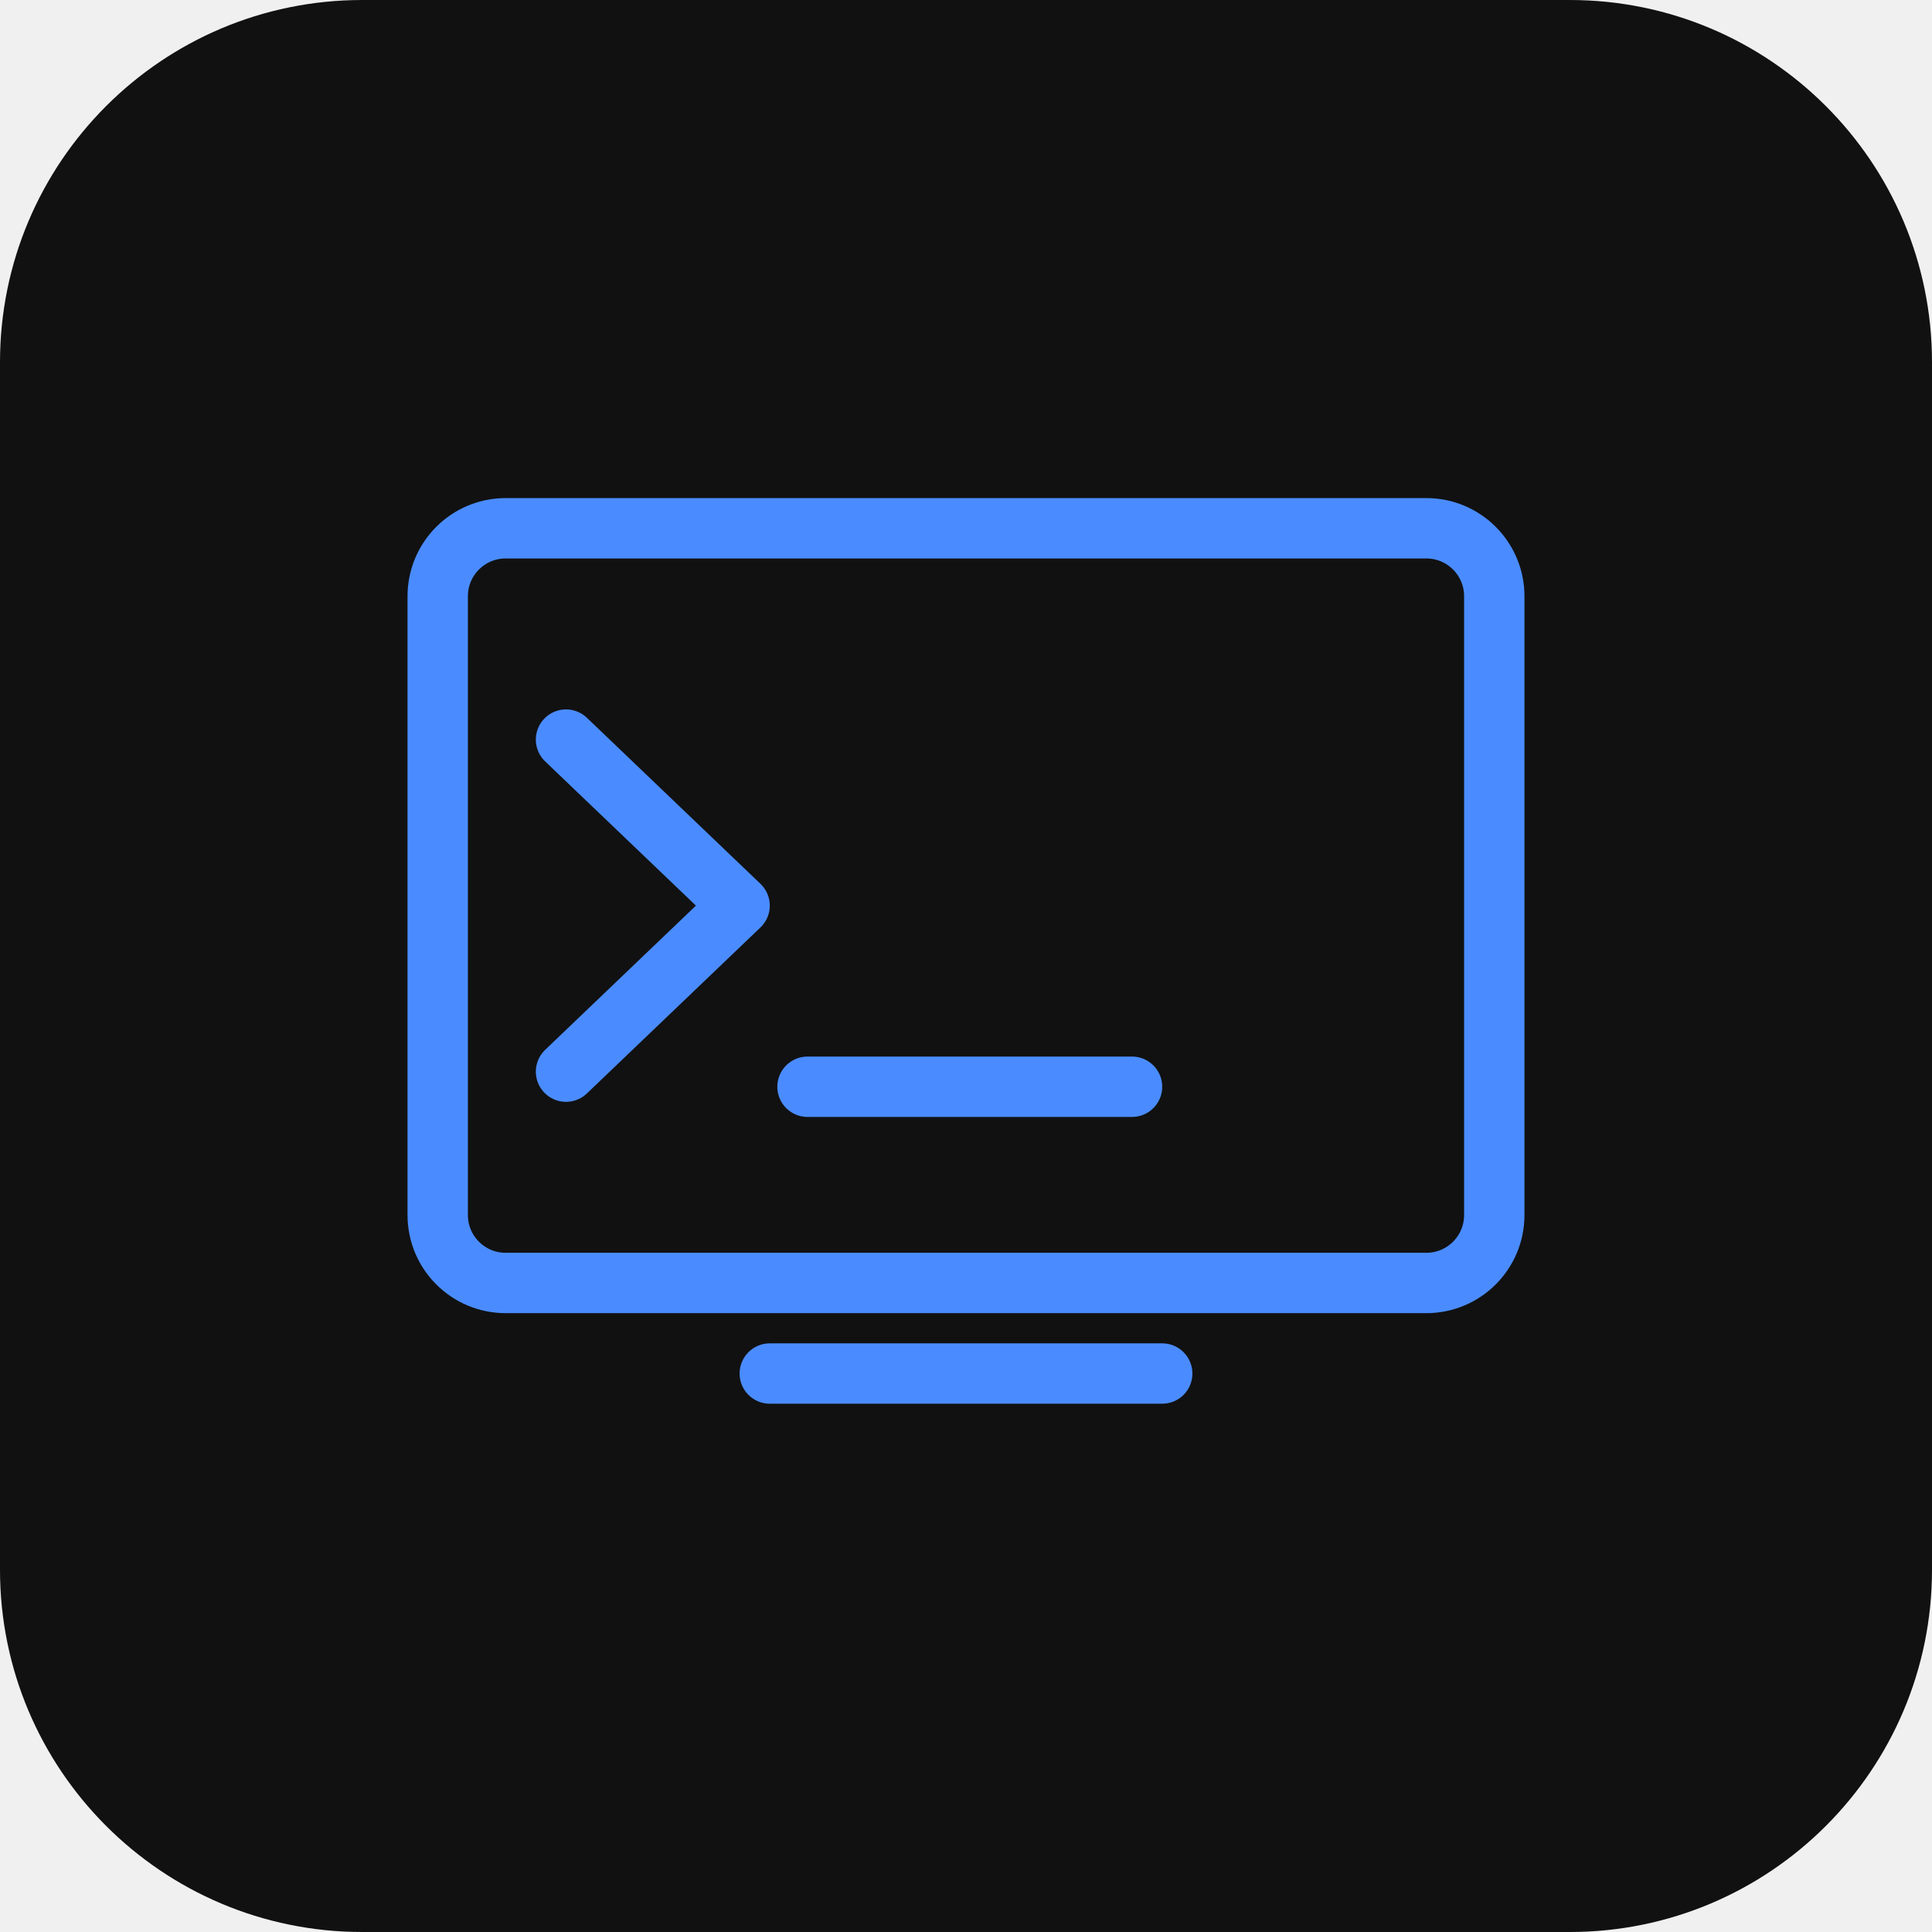
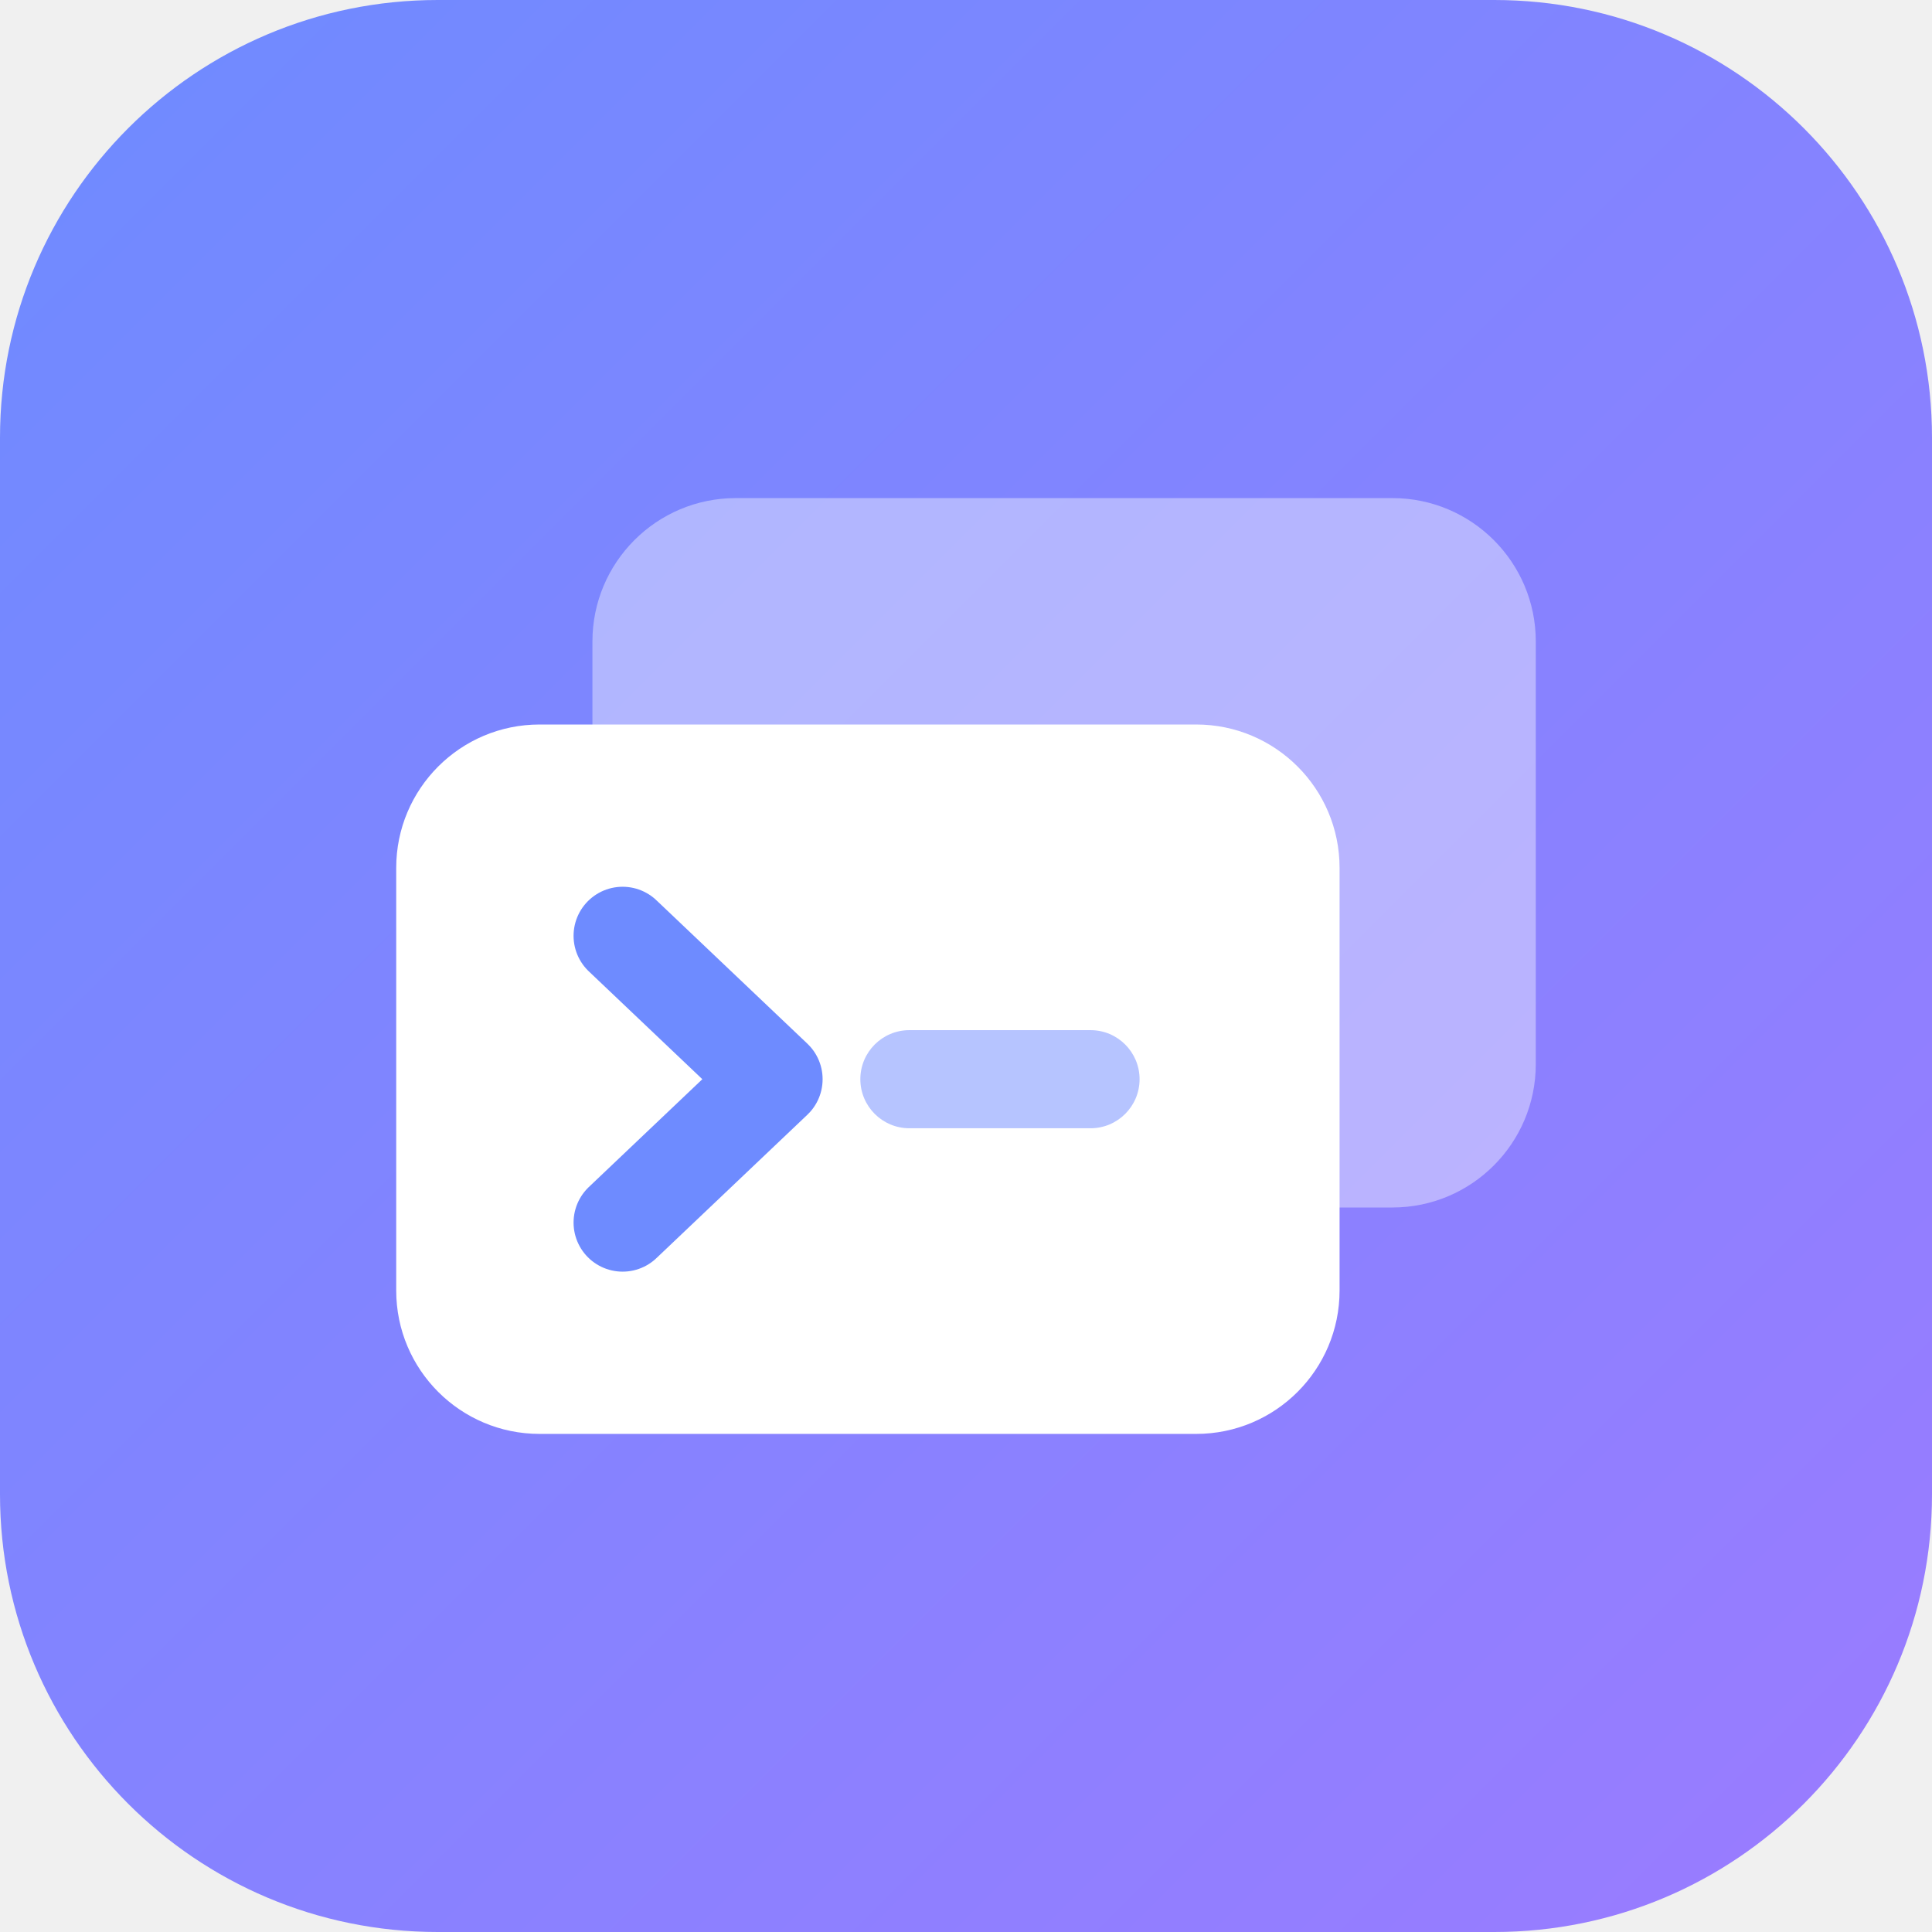
- <svg xmlns="http://www.w3.org/2000/svg" viewBox="0 0 512 512">
-   <rect width="512" height="512" rx="96" fill="#111111" />
-   <rect x="116" y="140" width="280" height="200" rx="18" fill="none" stroke="#4a8cff" stroke-width="16" />
-   <path d="M150 196 L196 240 L150 284" fill="none" stroke="#4a8cff" stroke-width="16" stroke-linecap="round" stroke-linejoin="round" />
-   <line x1="214" y1="288" x2="300" y2="288" stroke="#4a8cff" stroke-width="16" stroke-linecap="round" />
-   <rect x="196" y="356" width="120" height="16" rx="8" fill="#4a8cff" />
+ <svg xmlns="http://www.w3.org/2000/svg" viewBox="0 0 512 512" role="img">
+   <defs>
+     <linearGradient id="g" x1="0" y1="0" x2="1" y2="1">
+       <stop offset="0" stop-color="#6e8bff" />
+       <stop offset="1" stop-color="#9b7bff" />
+     </linearGradient>
+   </defs>
+   <rect width="512" height="512" rx="116" fill="url(#g)" />
+   <rect x="157" y="132" width="250" height="188" rx="38" fill="#ffffff" fill-opacity="0.4" />
+   <rect x="105" y="192" width="250" height="188" rx="38" fill="#ffffff" />
+   <path d="M165 248 L205 286 L165 324" fill="none" stroke="#6e8bff" stroke-width="26" stroke-linecap="round" stroke-linejoin="round" />
+   <rect x="228" y="273" width="74" height="26" rx="13" fill="#6e8bff" fill-opacity="0.5" />
</svg>
